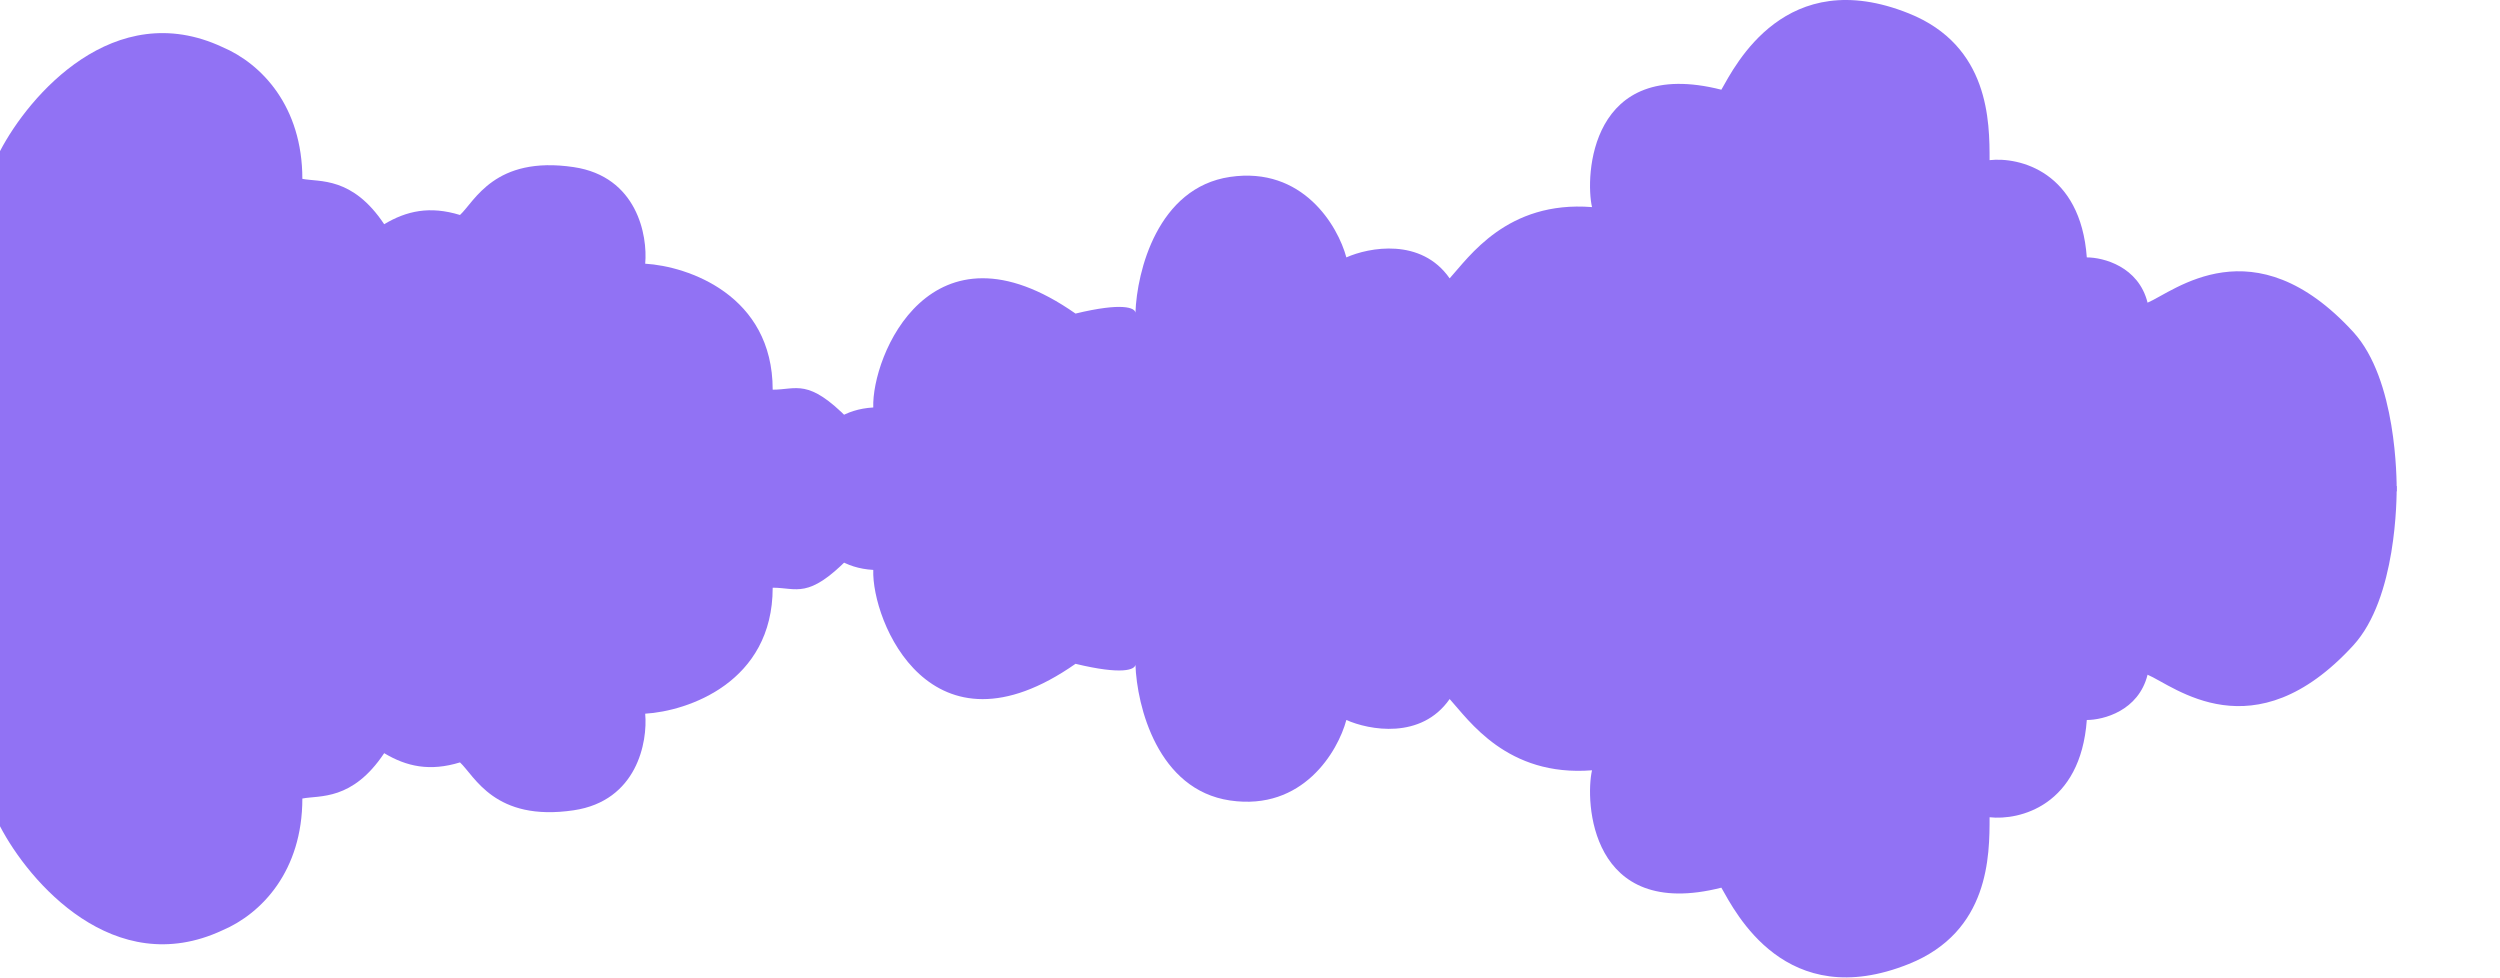
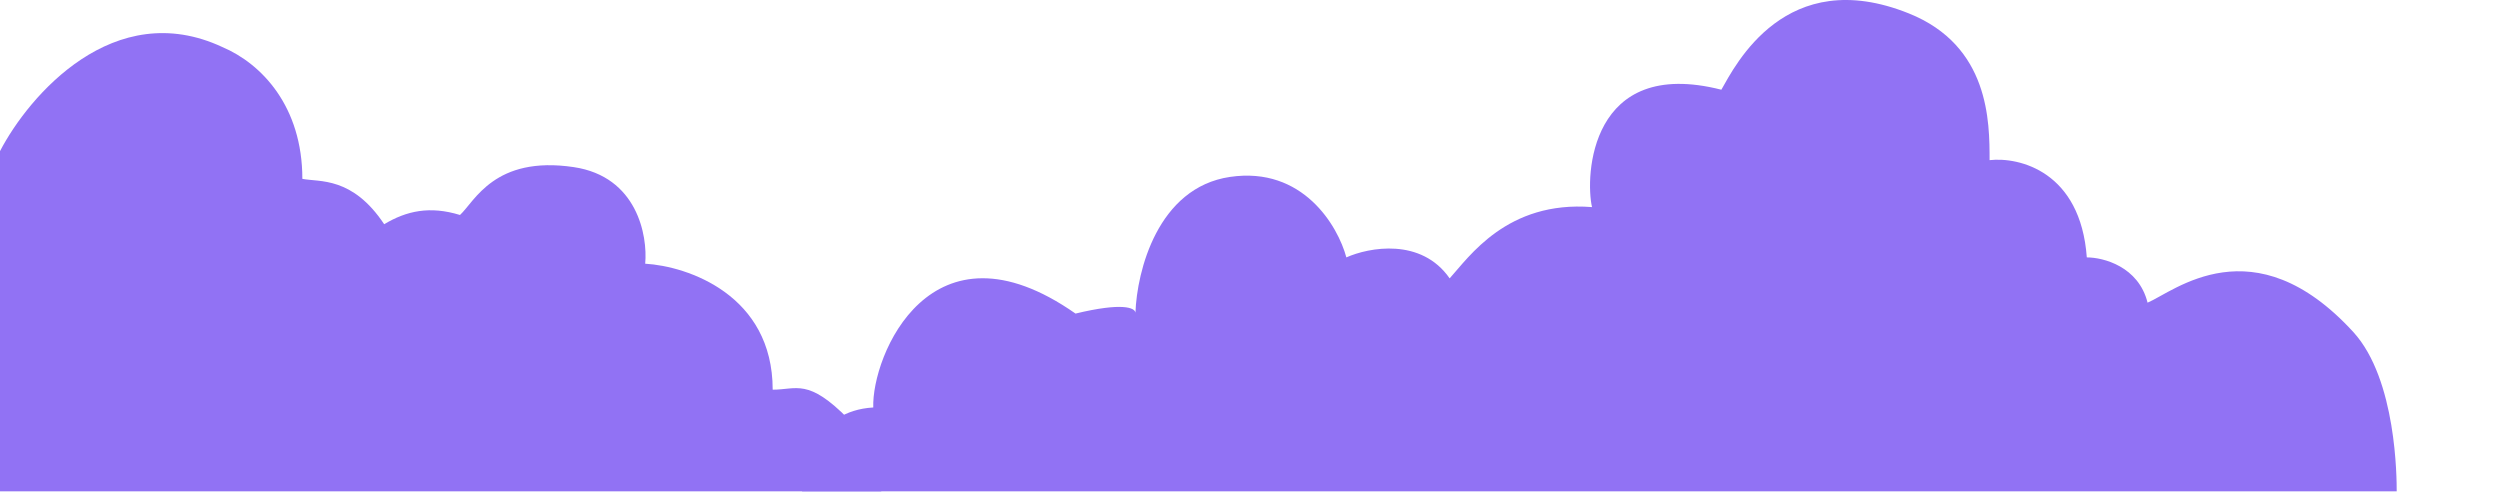
- <svg xmlns="http://www.w3.org/2000/svg" width="4917" height="1923" viewBox="0 0 4917 1923" fill="none">
+ <svg xmlns="http://www.w3.org/2000/svg" width="4917" height="967" viewBox="0 0 4917 967" fill="none">
  <path d="M1577.55 966.321C1576.98 914.103 1604.18 808.017 1717.54 801.421C1714.13 700.832 1830.22 417.205 2115.34 616.734C2207.96 594.369 2232.13 605.356 2233.2 614.976C2236.01 533.538 2276.86 368.902 2419.24 347.947C2562.65 326.839 2631.51 444.688 2648.01 506.25C2692.4 486.463 2795.18 467.006 2851.18 547.477C2888.74 506.25 2963.86 394.12 3131.18 407.312C3117.52 347.947 3126.05 110.492 3385.56 176.452C3412.88 128.631 3511.91 -70.909 3754.34 26.392C3913.11 90.119 3913.11 239.876 3913.11 314.966C3971.73 308.37 4092.04 337.394 4104.33 506.25C4136.77 506.25 4206.08 524.059 4223.84 595.295C4275.06 573.858 4432.13 438.641 4628.47 653.01C4713.83 746.214 4713.83 942.685 4713.83 966.321H1577.55Z" fill="#9172F4" />
  <path d="M437.109 92.429C224.315 -6.69 57.039 187.693 0 297.274V966.328H1733.19C1738.27 945.953 1732.51 889.015 1668.81 824.257C1589.18 743.31 1567.15 766.438 1519.72 766.438C1519.72 580.094 1352.55 523.597 1268.97 518.641C1274.05 463.024 1253.05 347.165 1128.35 328.663C972.483 305.535 933.516 396.394 904.714 422.826C845.416 404.654 799.672 414.566 755.622 440.998C692.936 346.835 628.556 358.399 594.671 351.791C594.671 209.72 515.043 125.468 437.109 92.429Z" fill="#9172F4" />
-   <path d="M1577.55 956.006C1576.98 1008.22 1604.18 1114.31 1717.54 1120.91C1714.13 1221.49 1830.22 1505.12 2115.34 1305.59C2207.96 1327.96 2232.13 1316.97 2233.2 1307.35C2236.01 1388.79 2276.86 1553.43 2419.24 1574.38C2562.65 1595.49 2631.51 1477.64 2648.01 1416.08C2692.4 1435.86 2795.18 1455.32 2851.18 1374.85C2888.74 1416.08 2963.86 1528.21 3131.18 1515.02C3117.52 1574.38 3126.05 1811.83 3385.56 1745.87C3412.88 1793.7 3511.91 1993.24 3754.34 1895.93C3913.11 1832.21 3913.11 1682.45 3913.11 1607.36C3971.73 1613.96 4092.04 1584.93 4104.33 1416.08C4136.77 1416.08 4206.08 1398.27 4223.84 1327.03C4275.06 1348.47 4432.13 1483.69 4628.47 1269.32C4713.83 1176.11 4713.83 979.642 4713.83 956.006H1577.55Z" fill="#9172F4" />
-   <path d="M437.109 1829.9C224.315 1929.02 57.039 1734.63 0 1625.05V956H1733.19C1738.27 976.374 1732.51 1033.31 1668.81 1098.07C1589.18 1179.02 1567.15 1155.89 1519.72 1155.89C1519.72 1342.23 1352.55 1398.73 1268.97 1403.69C1274.05 1459.3 1253.05 1575.16 1128.35 1593.66C972.483 1616.79 933.516 1525.93 904.714 1499.5C845.416 1517.67 799.672 1507.76 755.622 1481.33C692.936 1575.49 628.556 1563.93 594.671 1570.54C594.671 1712.61 515.043 1796.86 437.109 1829.9Z" fill="#9172F4" />
</svg>
